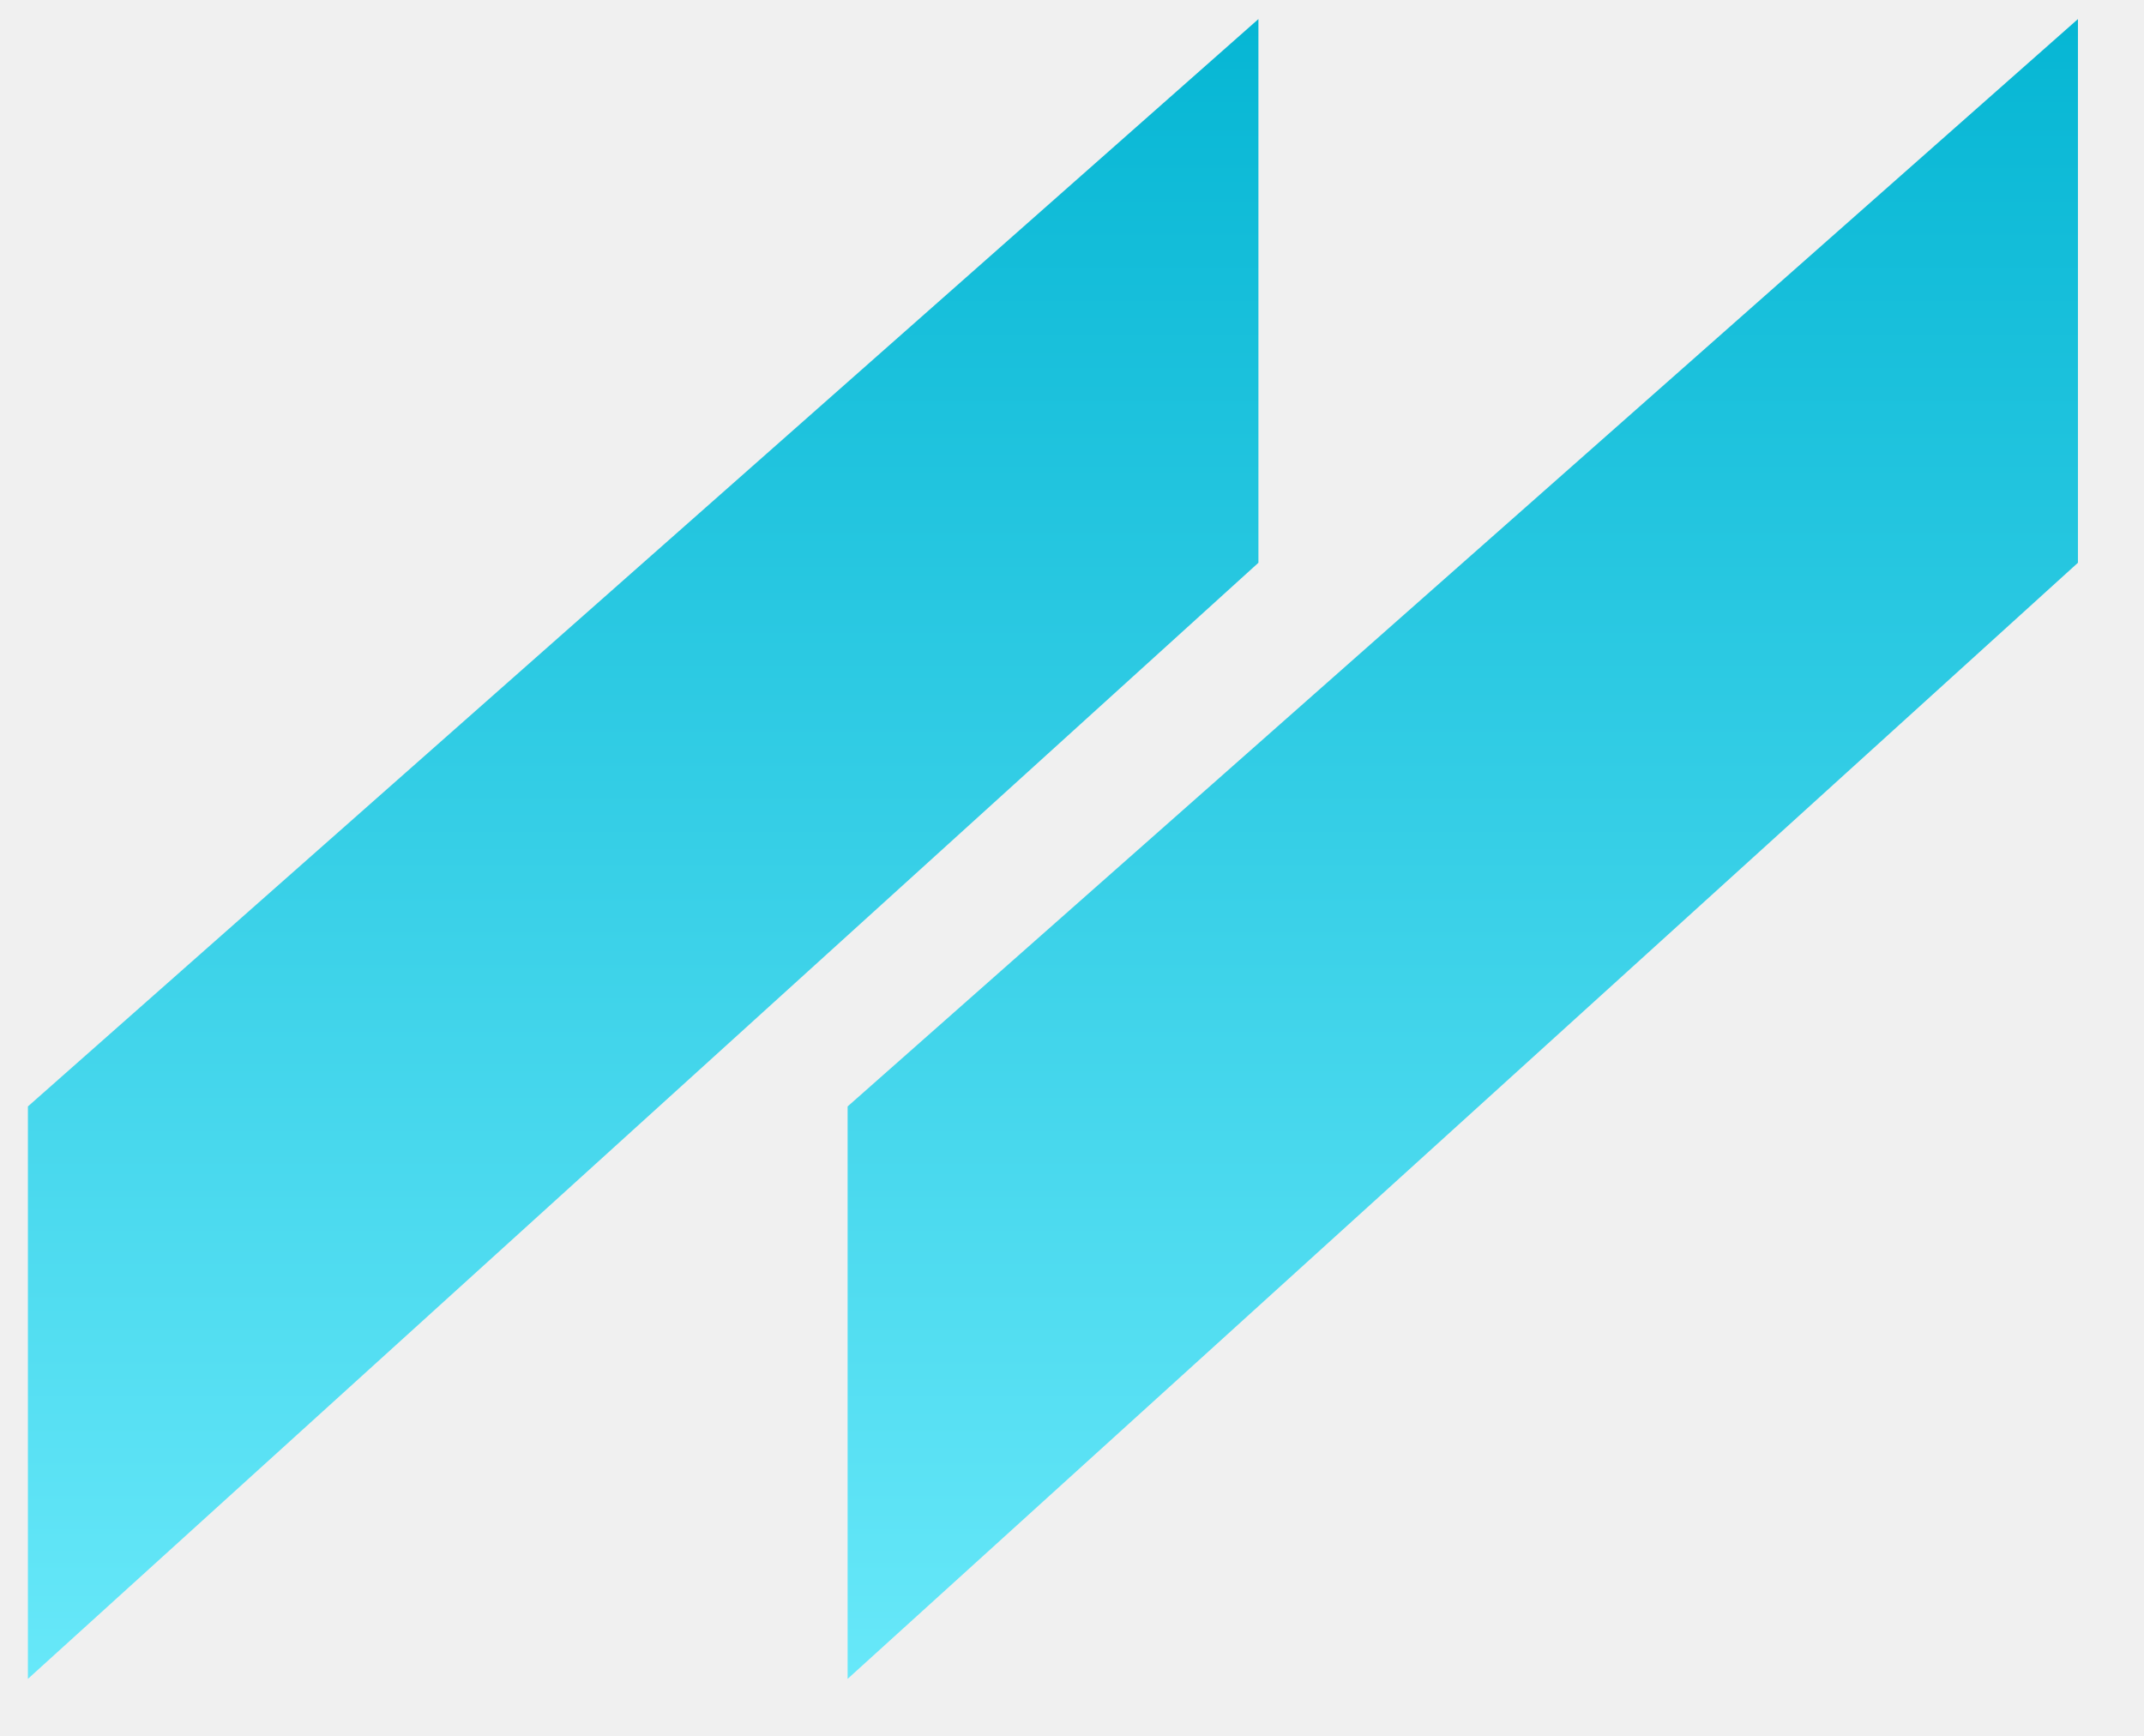
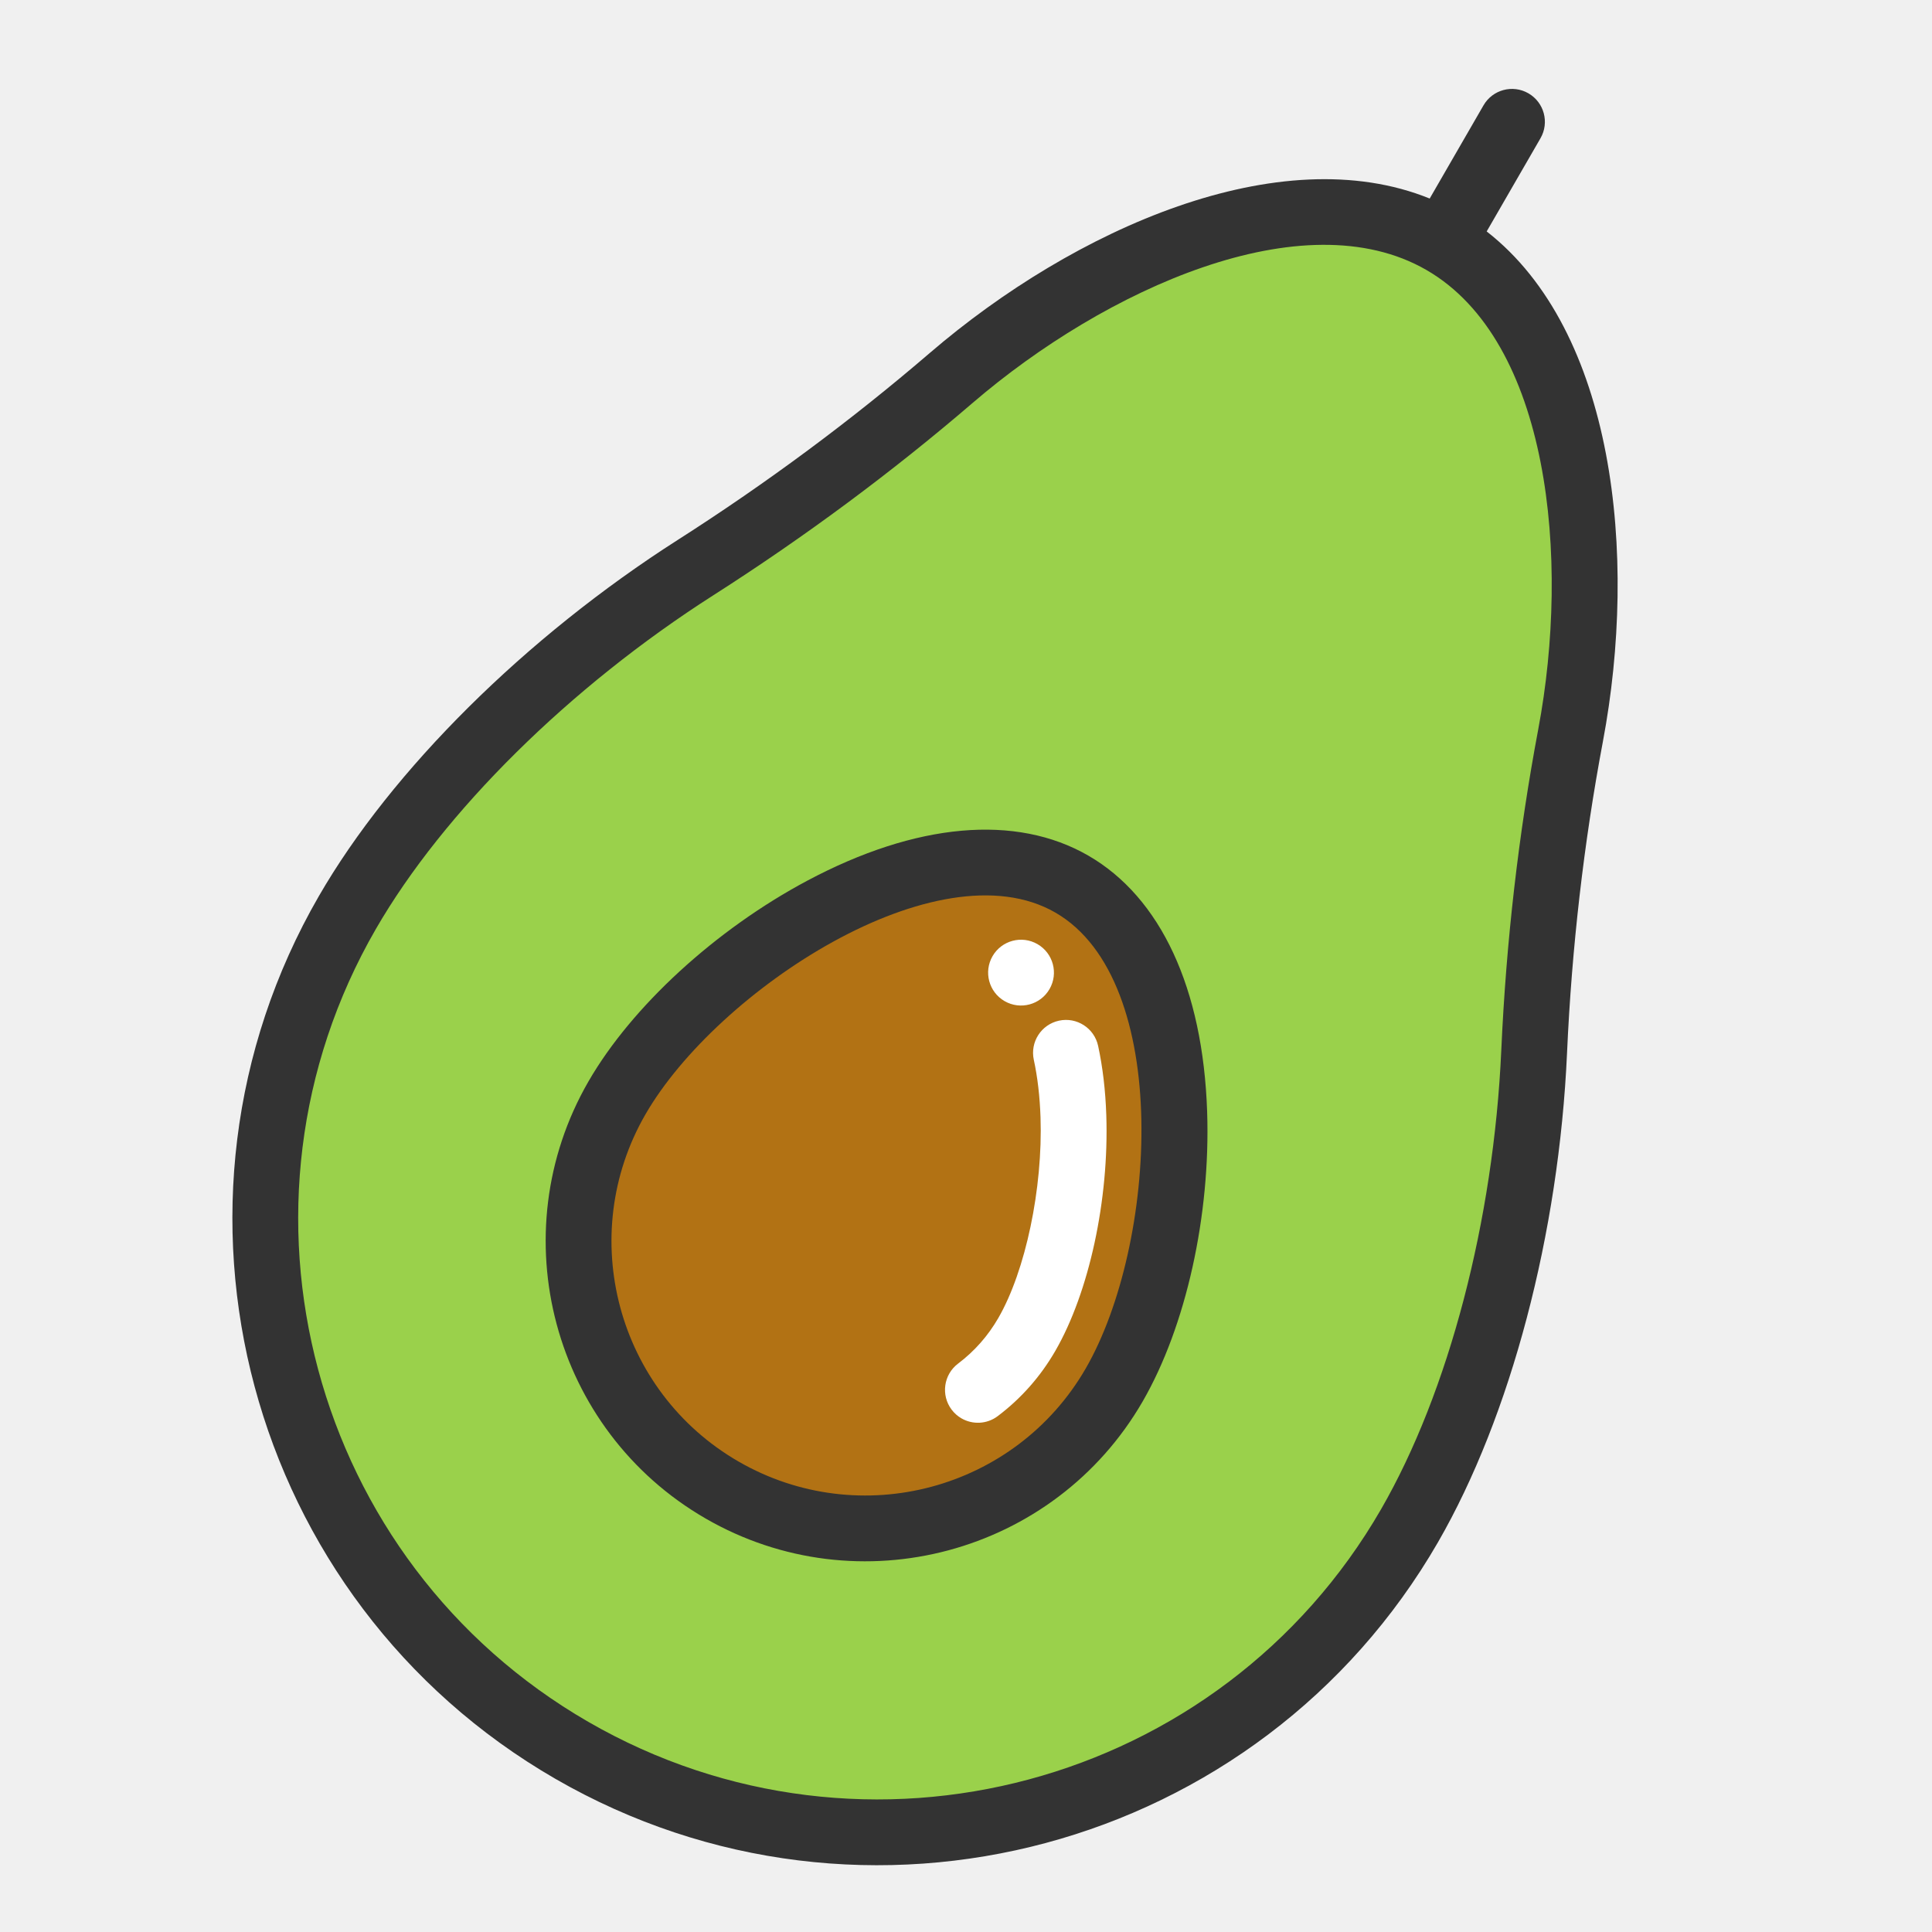
- <svg xmlns="http://www.w3.org/2000/svg" xmlns:xlink="http://www.w3.org/1999/xlink" version="1.1" preserveAspectRatio="xMidYMid meet" viewBox="344.564 330.278 111.737 91.218" width="53.87" height="43.61">
-   <defs>
-     <path d="M453.3 331.28L453.3 359.85L388.64 418.5L388.64 388.42L453.3 331.28Z" id="aFZf6T5ED" />
-     <linearGradient id="gradientb2ThqnP5Op" gradientUnits="userSpaceOnUse" x1="420.97" y1="331.28" x2="420.97" y2="418.5">
-       <stop style="stop-color: #06b6d4;stop-opacity: 1" offset="0%" />
-       <stop style="stop-color: #67e8f9;stop-opacity: 1" offset="100%" />
-     </linearGradient>
-     <path d="M410.23 331.28L410.23 359.85L345.56 418.5L345.56 388.42L410.23 331.28Z" id="a9fehgwfM" />
-     <linearGradient id="gradientk1wNV9Ostb" gradientUnits="userSpaceOnUse" x1="377.89" y1="331.28" x2="377.89" y2="418.5">
-       <stop style="stop-color: #06b6d4;stop-opacity: 1" offset="0%" />
-       <stop style="stop-color: #67e8f9;stop-opacity: 1" offset="100%" />
-     </linearGradient>
-   </defs>
-   <g>
-     <g>
-       <use xlink:href="#aFZf6T5ED" opacity="1" fill="url(#gradientb2ThqnP5Op)" />
+ <svg xmlns="http://www.w3.org/2000/svg" height="43" width="43" xml:space="preserve" viewBox="0 0 37.258 37.258" y="0px" x="0px" id="Layer_1" version="1.1">
+   <defs id="defs852" />
+   <g transform="matrix(0.0732669,0.04230066,-0.04230066,0.0732669,13.22348,-7.583182)" id="g847">
+     <path id="path833" d="m 332.17,188.526 c 18.44,35.52 29.43,75.48 29.43,107.82 0,77.2 -62.58,139.79 -139.78,139.79 -77.2,0 -139.79,-62.59 -139.79,-139.79 0,-32.34 10.99,-72.3 29.43,-107.82 11.16,-21.49 20.83,-43.7 28.85,-66.55 14.65,-41.76 45.64,-82.98 81.51,-82.98 35.86,0 66.85,41.22 81.51,82.98 8.01,22.85 17.68,45.06 28.84,66.55 z m -44.92,113.66 c 0,-36.14 -29.29,-94.04 -65.43,-94.04 -36.14,0 -65.44,57.9 -65.44,94.04 0,36.14 29.3,65.44 65.44,65.44 36.14,0 65.43,-29.3 65.43,-65.44 z" style="fill:#9ad14b" />
+     <path id="path835" d="m 221.82,208.146 c 36.14,0 65.43,57.9 65.43,94.04 0,36.14 -29.29,65.44 -65.43,65.44 -36.14,0 -65.44,-29.3 -65.44,-65.44 0,-36.14 29.3,-94.04 65.44,-94.04 z" style="fill:#b27214" />
+     <path id="path837" d="m 260.907,326.192 c -0.977,0 -1.968,-0.191 -2.923,-0.596 -3.813,-1.616 -5.596,-6.018 -3.98,-9.832 1.822,-4.3 2.746,-8.869 2.746,-13.578 0,-12.426 -5.981,-30.7 -14.545,-44.438 -2.512,-4.029 -5.163,-7.59 -7.881,-10.587 -2.783,-3.068 -2.553,-7.811 0.516,-10.594 3.066,-2.782 7.81,-2.553 10.594,0.516 3.319,3.659 6.516,7.942 9.5,12.73 10.216,16.386 16.816,36.944 16.816,52.373 0,6.731 -1.323,13.268 -3.934,19.43 -1.212,2.859 -3.988,4.576 -6.909,4.576 z" style="fill:#ffffff" />
+     <g id="g843">
+       <path id="path839" d="m 221.817,200.643 c -19.066,0 -37.76,13.14 -52.637,37 -12.522,20.085 -20.302,44.816 -20.302,64.542 0,40.218 32.72,72.938 72.938,72.938 40.218,0 72.938,-32.72 72.938,-72.938 0,-19.726 -7.779,-44.457 -20.302,-64.542 -14.876,-23.86 -33.569,-37 -52.635,-37 z m 0,159.479 c -31.947,0 -57.938,-25.991 -57.938,-57.938 0,-32.604 27.079,-86.542 57.938,-86.542 30.858,0 57.938,53.938 57.938,86.542 -10e-4,31.947 -25.991,57.938 -57.938,57.938 z" style="fill:#333333" />
+       <path id="path841" d="M 338.827,185.072 C 327.753,163.743 318.188,141.678 310.402,119.489 296.006,78.468 265.837,37.102 229.317,32.022 V 7.5 c 0,-4.142 -3.357,-7.5 -7.5,-7.5 -4.143,0 -7.5,3.358 -7.5,7.5 v 24.522 c -36.521,5.08 -66.69,46.446 -81.086,87.467 -7.786,22.188 -17.35,44.253 -28.424,65.583 -18.956,36.508 -30.273,78.108 -30.273,111.279 0,81.212 66.071,147.283 147.283,147.283 81.212,0 147.283,-66.071 147.283,-147.283 0,-33.169 -11.317,-74.769 -30.273,-111.279 z m -117.01,243.562 c -72.941,0 -132.283,-59.342 -132.283,-132.283 0,-30.878 10.687,-69.894 28.586,-104.367 11.399,-21.956 21.246,-44.676 29.266,-67.528 13.176,-37.546 42.088,-77.957 74.432,-77.957 32.343,0 61.255,40.411 74.431,77.957 8.021,22.854 17.867,45.574 29.267,67.528 17.899,34.475 28.586,73.491 28.586,104.367 -0.002,72.941 -59.344,132.283 -132.285,132.283 z" style="fill:#333333" />
    </g>
-     <g>
-       <use xlink:href="#a9fehgwfM" opacity="1" fill="url(#gradientk1wNV9Ostb)" />
-     </g>
+     <circle id="circle845" r="7.5" cy="231.411" cx="221.869" style="fill:#ffffff" />
  </g>
</svg>
